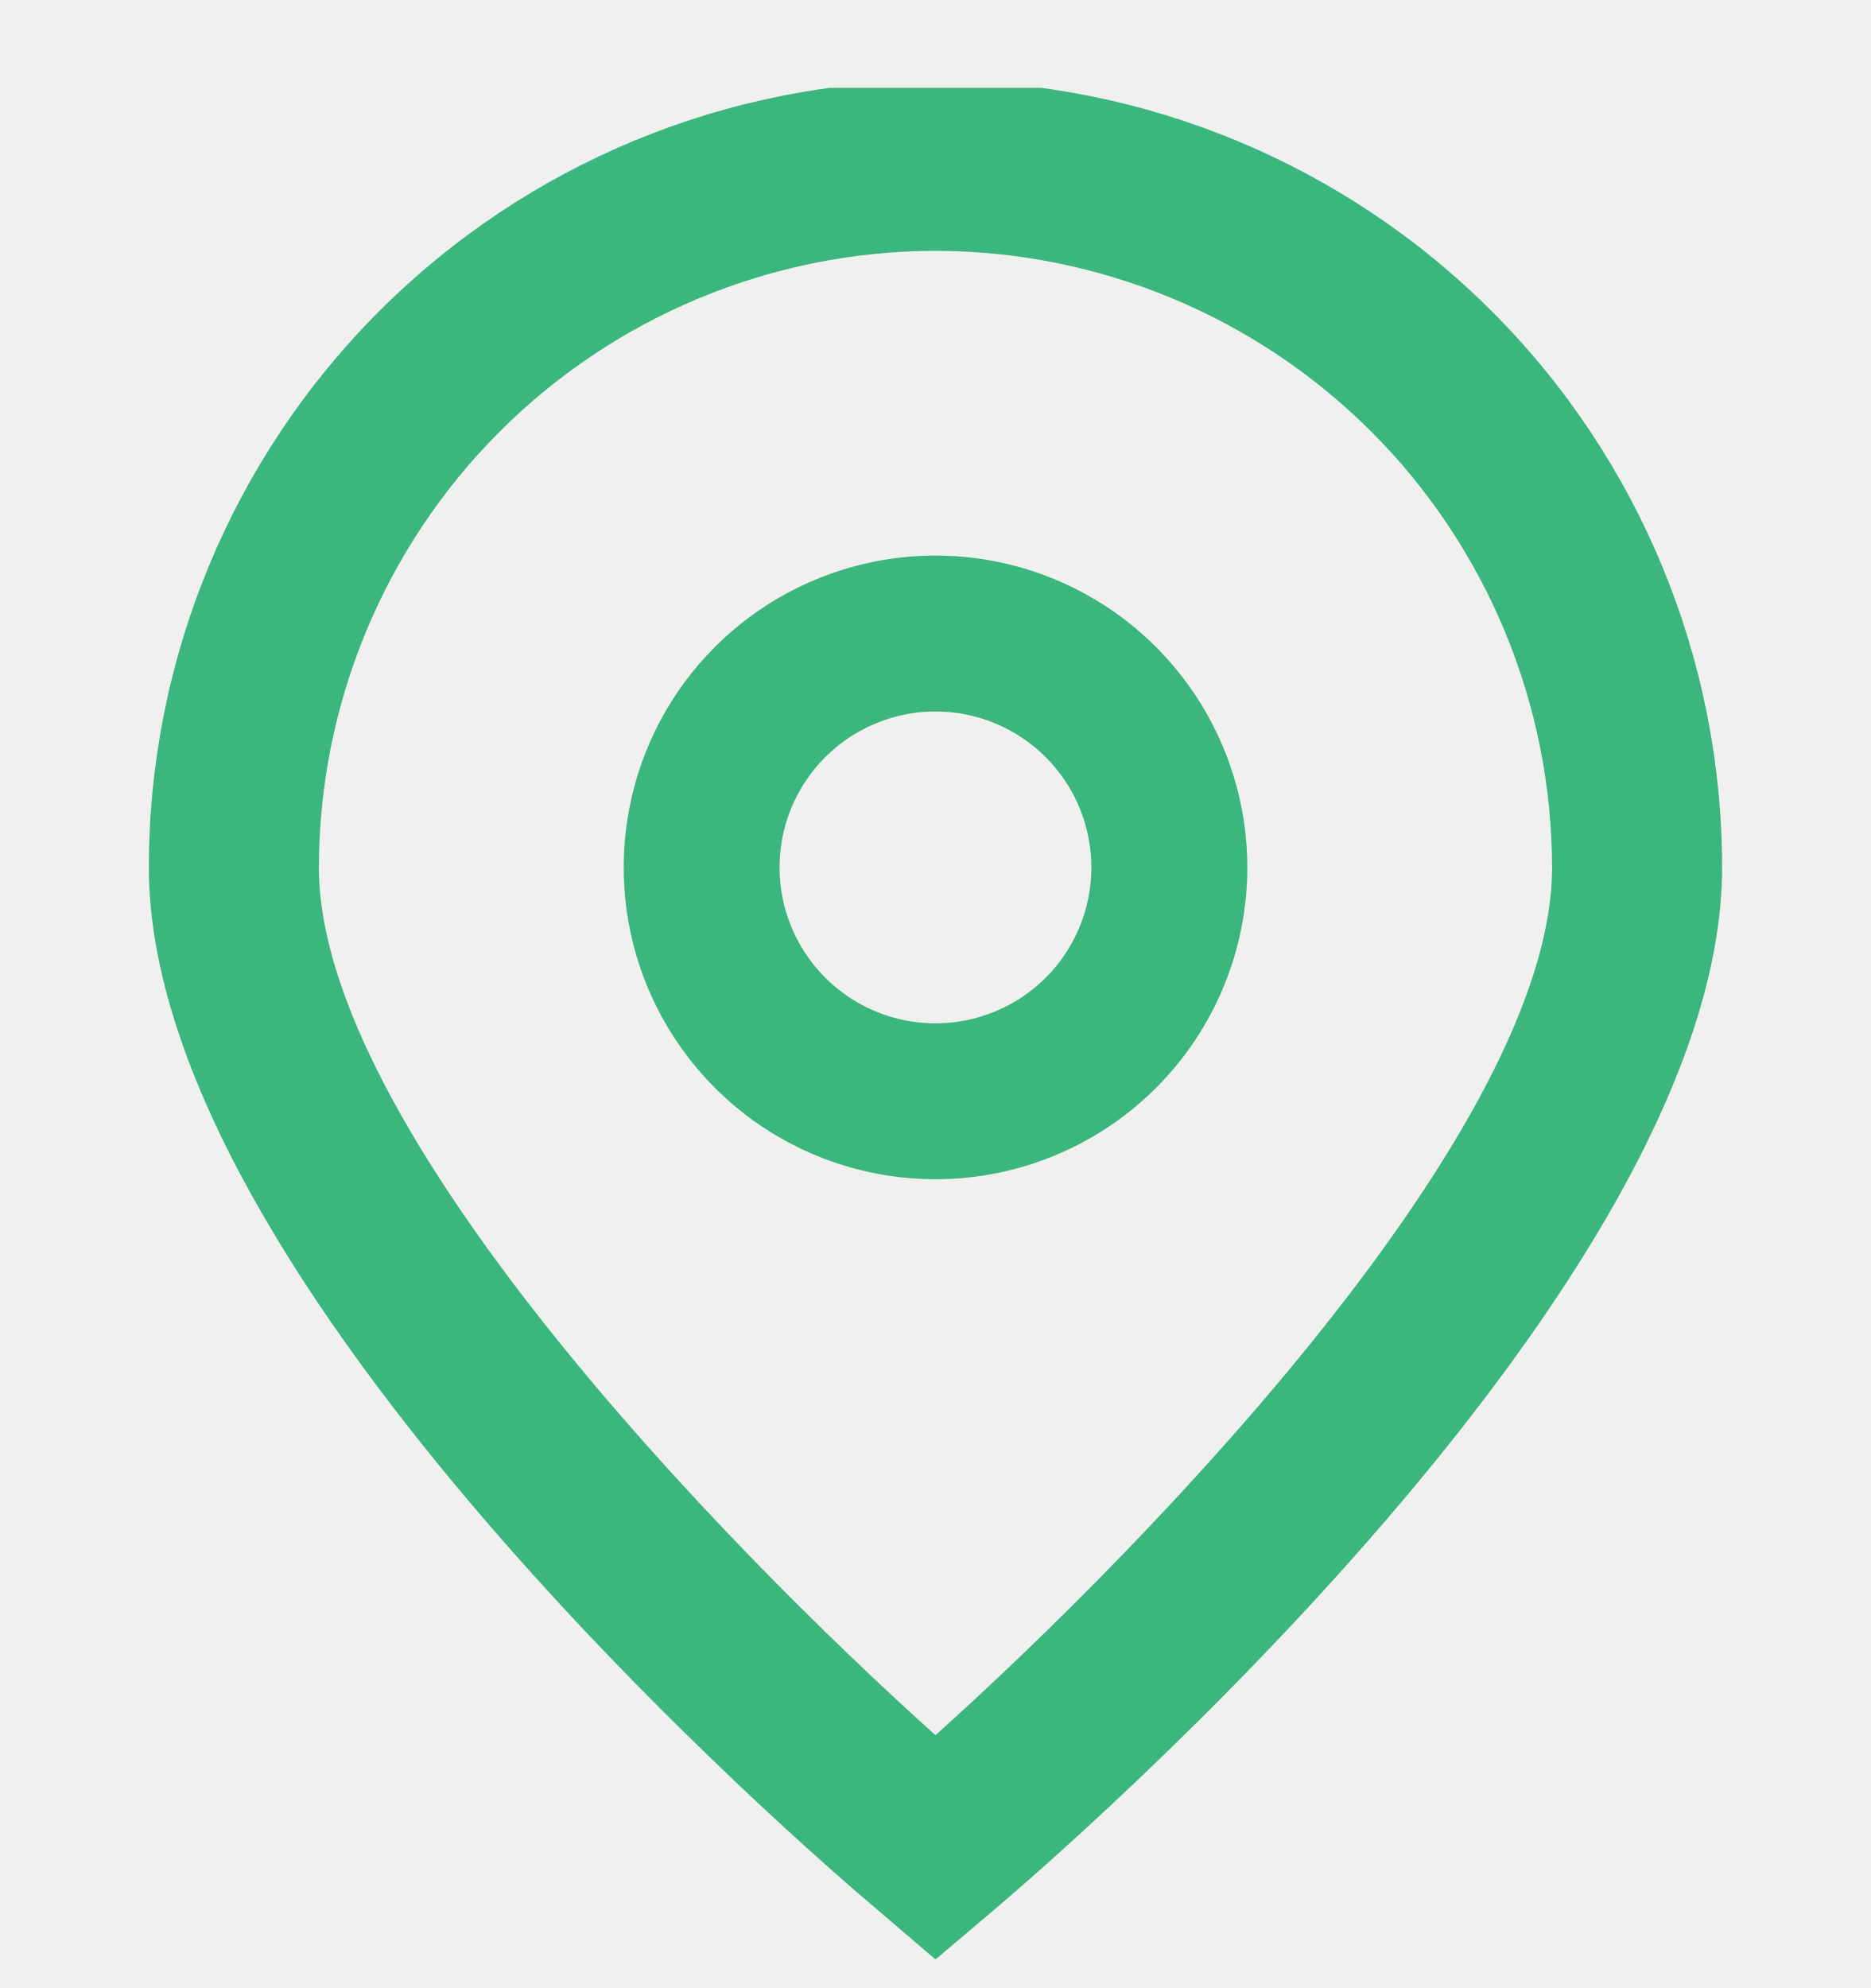
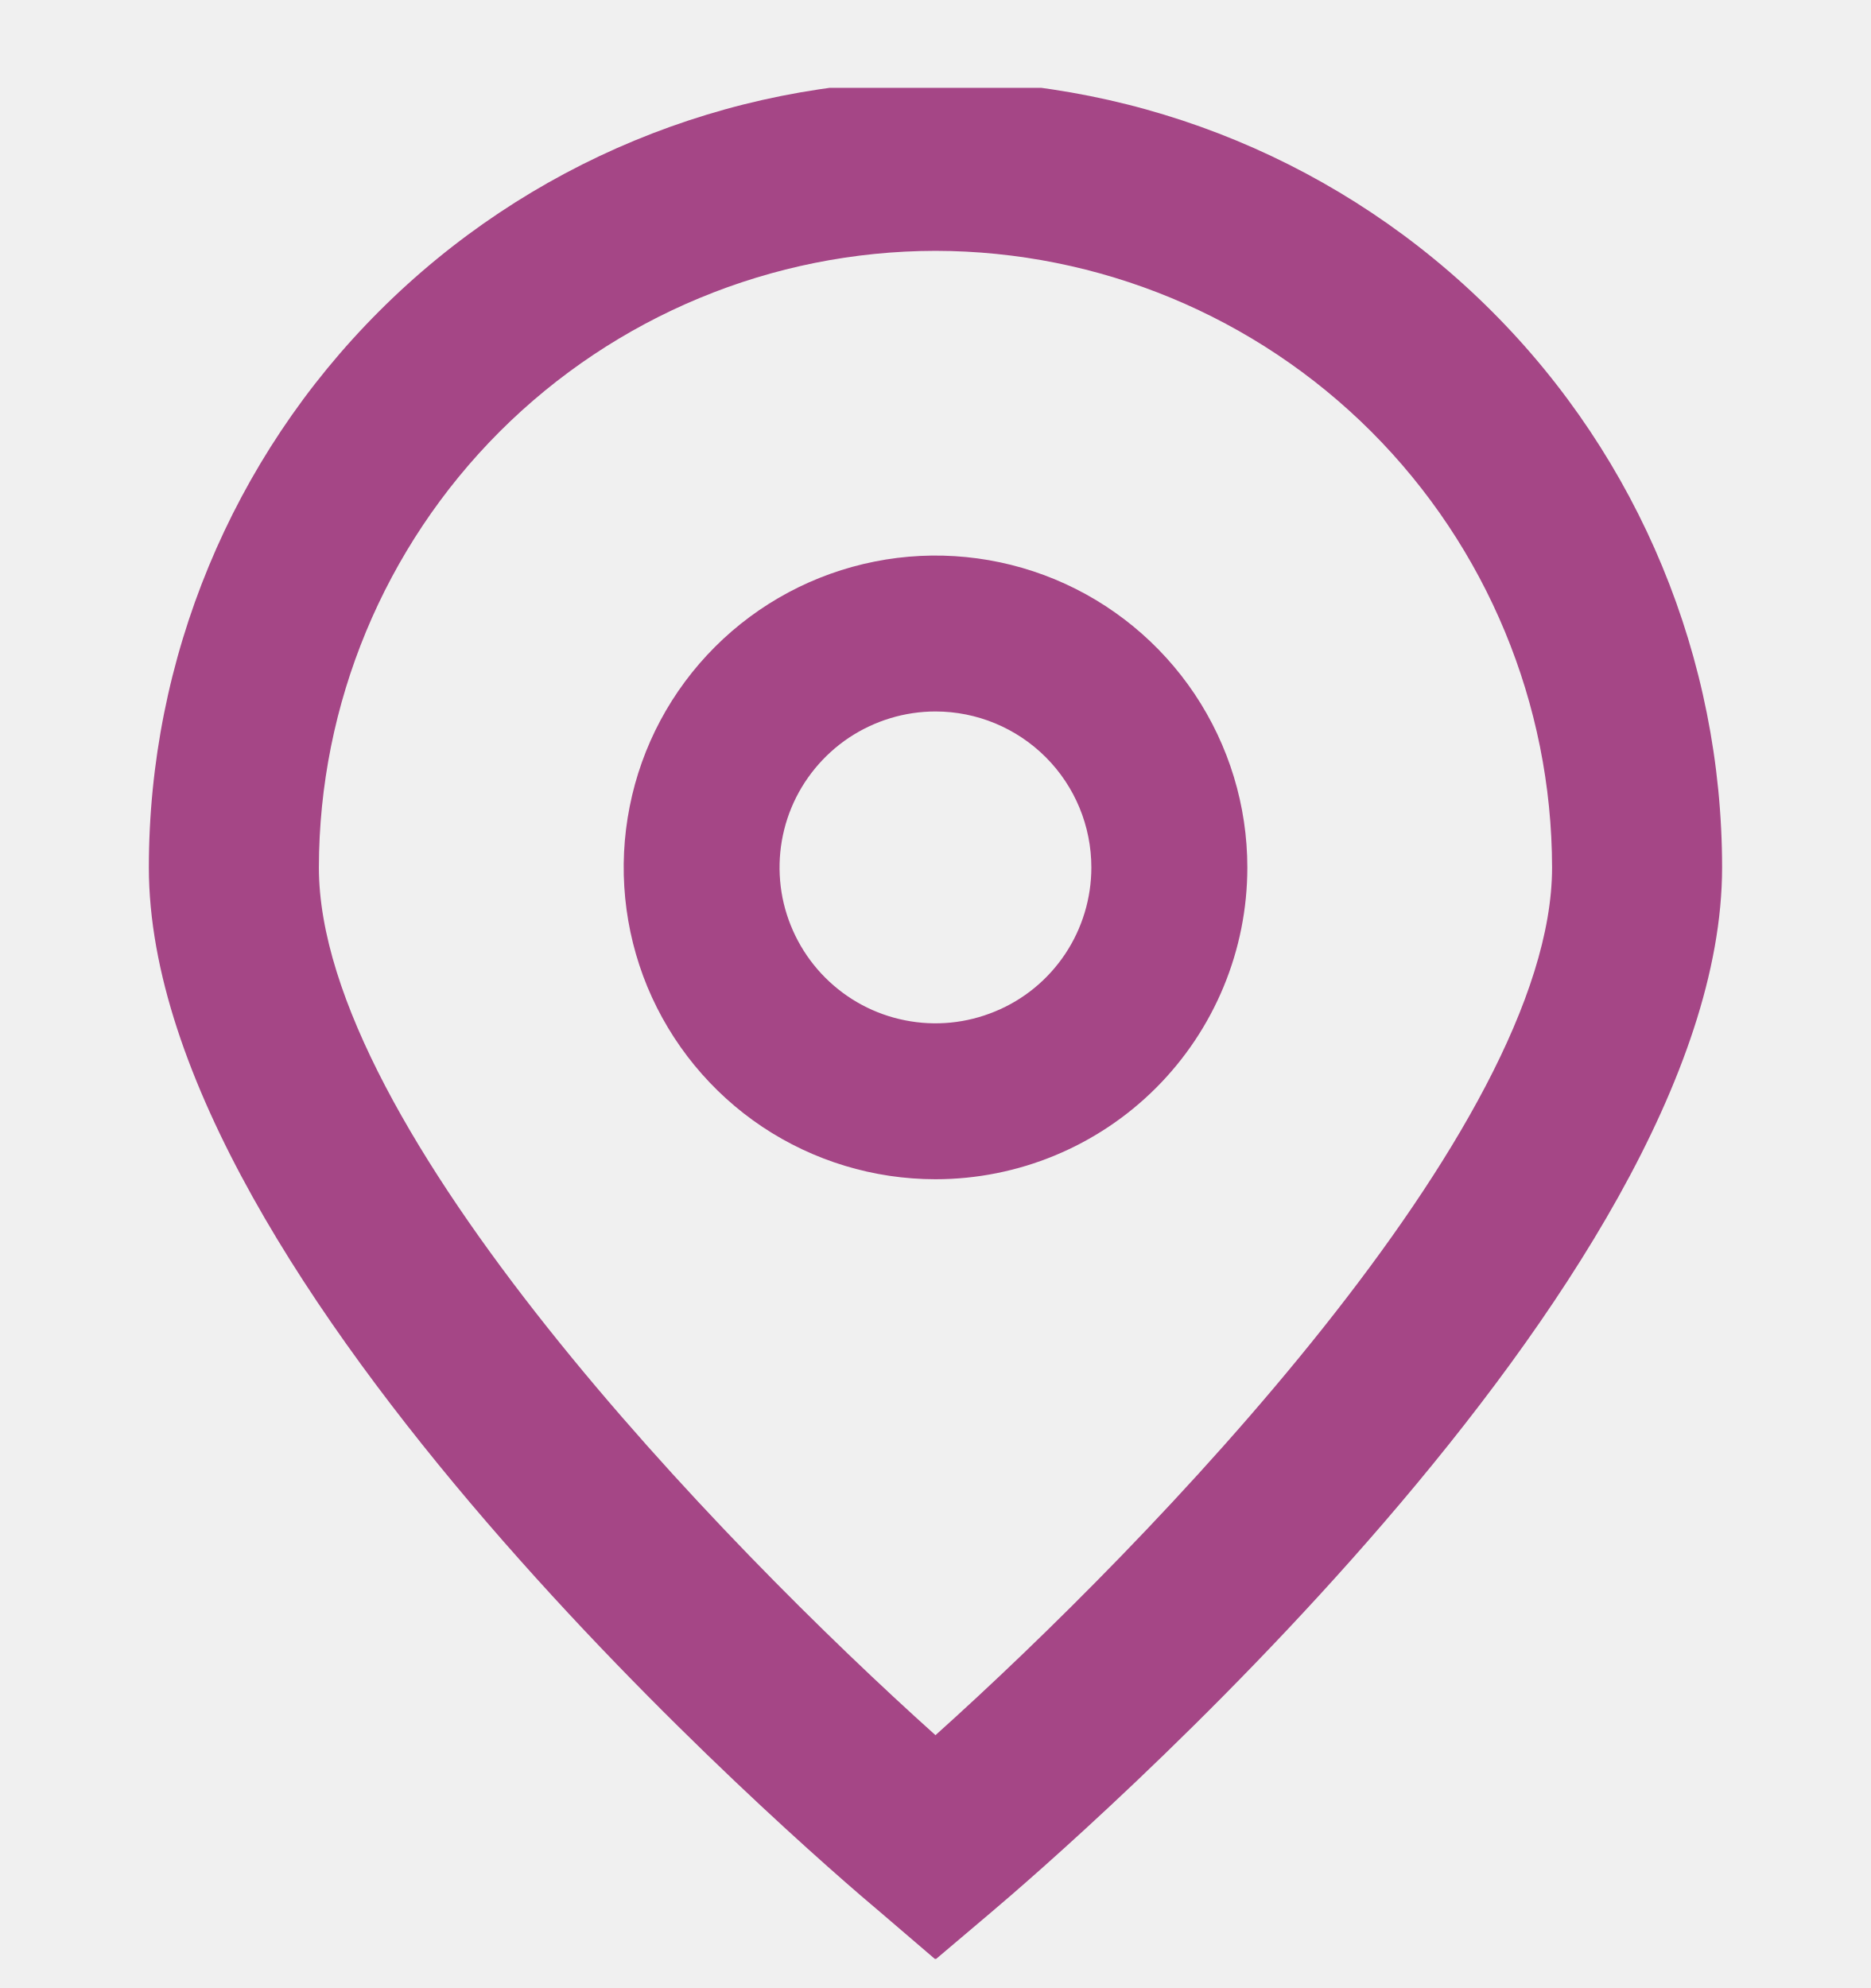
<svg xmlns="http://www.w3.org/2000/svg" width="16" height="17" viewBox="0 0 16 17" fill="none">
  <g clip-path="url(#clip0)">
-     <path d="M8 16.756L7.533 16.356C6.89 15.818 1.273 10.966 1.273 7.418C1.273 5.634 1.981 3.922 3.243 2.661C4.505 1.399 6.216 0.69 8 0.69C9.784 0.69 11.495 1.399 12.757 2.661C14.019 3.922 14.727 5.634 14.727 7.418C14.727 10.966 9.11 15.818 8.469 16.359L8 16.756ZM8 2.145C6.602 2.147 5.262 2.703 4.273 3.691C3.285 4.68 2.729 6.02 2.727 7.418C2.727 9.647 6.183 13.208 8 14.838C9.817 13.208 13.273 9.644 13.273 7.418C13.271 6.02 12.715 4.68 11.727 3.691C10.738 2.703 9.398 2.147 8 2.145Z" fill="#3BB77E" />
-     <path d="M8 10.084C7.473 10.084 6.957 9.928 6.518 9.635C6.08 9.342 5.738 8.925 5.536 8.438C5.335 7.951 5.282 7.415 5.385 6.897C5.487 6.38 5.741 5.905 6.114 5.532C6.487 5.159 6.962 4.905 7.48 4.802C7.997 4.699 8.533 4.752 9.021 4.954C9.508 5.156 9.924 5.498 10.217 5.936C10.51 6.375 10.667 6.89 10.667 7.418C10.667 8.125 10.386 8.803 9.886 9.303C9.386 9.803 8.707 10.084 8 10.084ZM8 6.084C7.736 6.084 7.479 6.163 7.259 6.309C7.04 6.456 6.869 6.664 6.768 6.907C6.667 7.151 6.641 7.419 6.692 7.678C6.744 7.936 6.871 8.174 7.057 8.36C7.244 8.547 7.481 8.674 7.74 8.725C7.999 8.777 8.267 8.75 8.51 8.649C8.754 8.549 8.962 8.378 9.109 8.158C9.255 7.939 9.333 7.681 9.333 7.418C9.333 7.064 9.193 6.725 8.943 6.475C8.693 6.225 8.354 6.084 8 6.084Z" fill="#3BB77E" />
+     <path d="M8 16.756L7.533 16.356C6.89 15.818 1.273 10.966 1.273 7.418C1.273 5.634 1.981 3.922 3.243 2.661C4.505 1.399 6.216 0.69 8 0.69C9.784 0.69 11.495 1.399 12.757 2.661C14.019 3.922 14.727 5.634 14.727 7.418C14.727 10.966 9.11 15.818 8.469 16.359L8 16.756ZM8 2.145C6.602 2.147 5.262 2.703 4.273 3.691C3.285 4.68 2.729 6.02 2.727 7.418C2.727 9.647 6.183 13.208 8 14.838C9.817 13.208 13.273 9.644 13.273 7.418C13.271 6.02 12.715 4.68 11.727 3.691C10.738 2.703 9.398 2.147 8 2.145Z" fill="#a54686" />
+     <path d="M8 10.084C7.473 10.084 6.957 9.928 6.518 9.635C6.08 9.342 5.738 8.925 5.536 8.438C5.335 7.951 5.282 7.415 5.385 6.897C5.487 6.38 5.741 5.905 6.114 5.532C6.487 5.159 6.962 4.905 7.48 4.802C7.997 4.699 8.533 4.752 9.021 4.954C9.508 5.156 9.924 5.498 10.217 5.936C10.51 6.375 10.667 6.89 10.667 7.418C10.667 8.125 10.386 8.803 9.886 9.303C9.386 9.803 8.707 10.084 8 10.084ZM8 6.084C7.736 6.084 7.479 6.163 7.259 6.309C7.04 6.456 6.869 6.664 6.768 6.907C6.667 7.151 6.641 7.419 6.692 7.678C6.744 7.936 6.871 8.174 7.057 8.36C7.244 8.547 7.481 8.674 7.74 8.725C7.999 8.777 8.267 8.75 8.51 8.649C8.754 8.549 8.962 8.378 9.109 8.158C9.255 7.939 9.333 7.681 9.333 7.418C9.333 7.064 9.193 6.725 8.943 6.475C8.693 6.225 8.354 6.084 8 6.084Z" fill="#a54686" />
  </g>
  <defs>
    <clipPath id="clip0">
      <rect width="16" height="16" fill="white" transform="translate(0 0.750977)" />
    </clipPath>
  </defs>
</svg>
